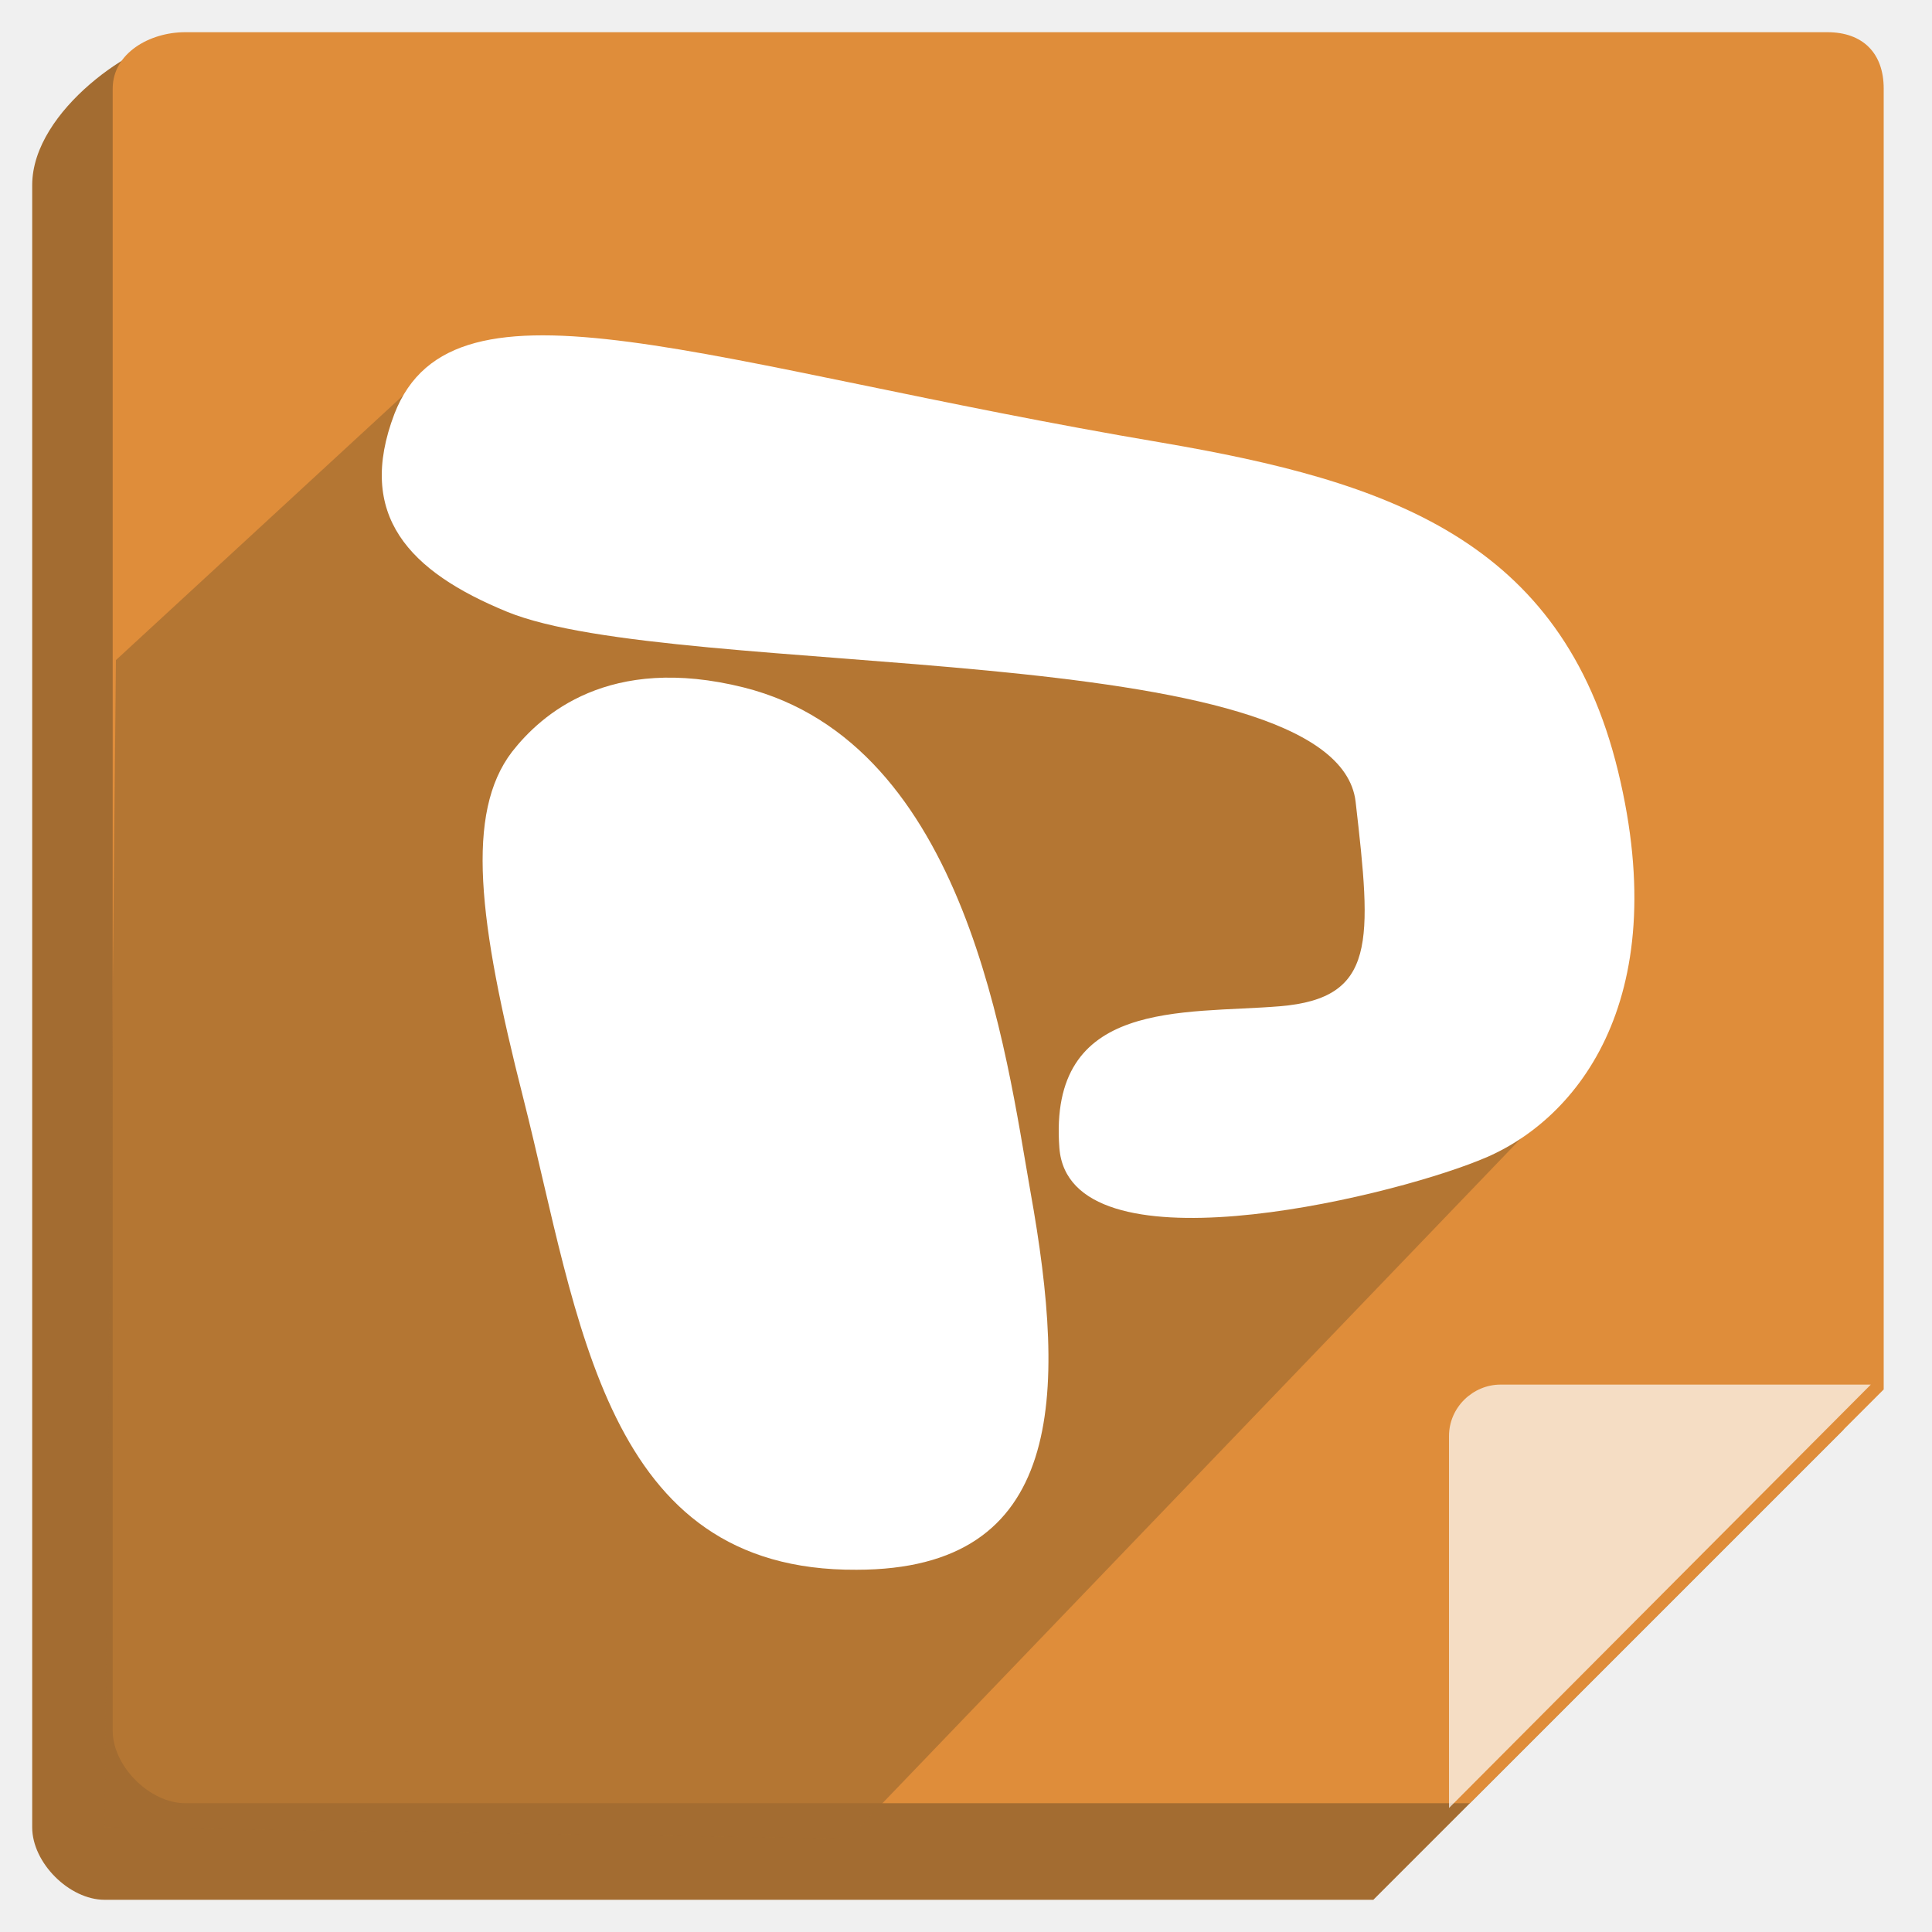
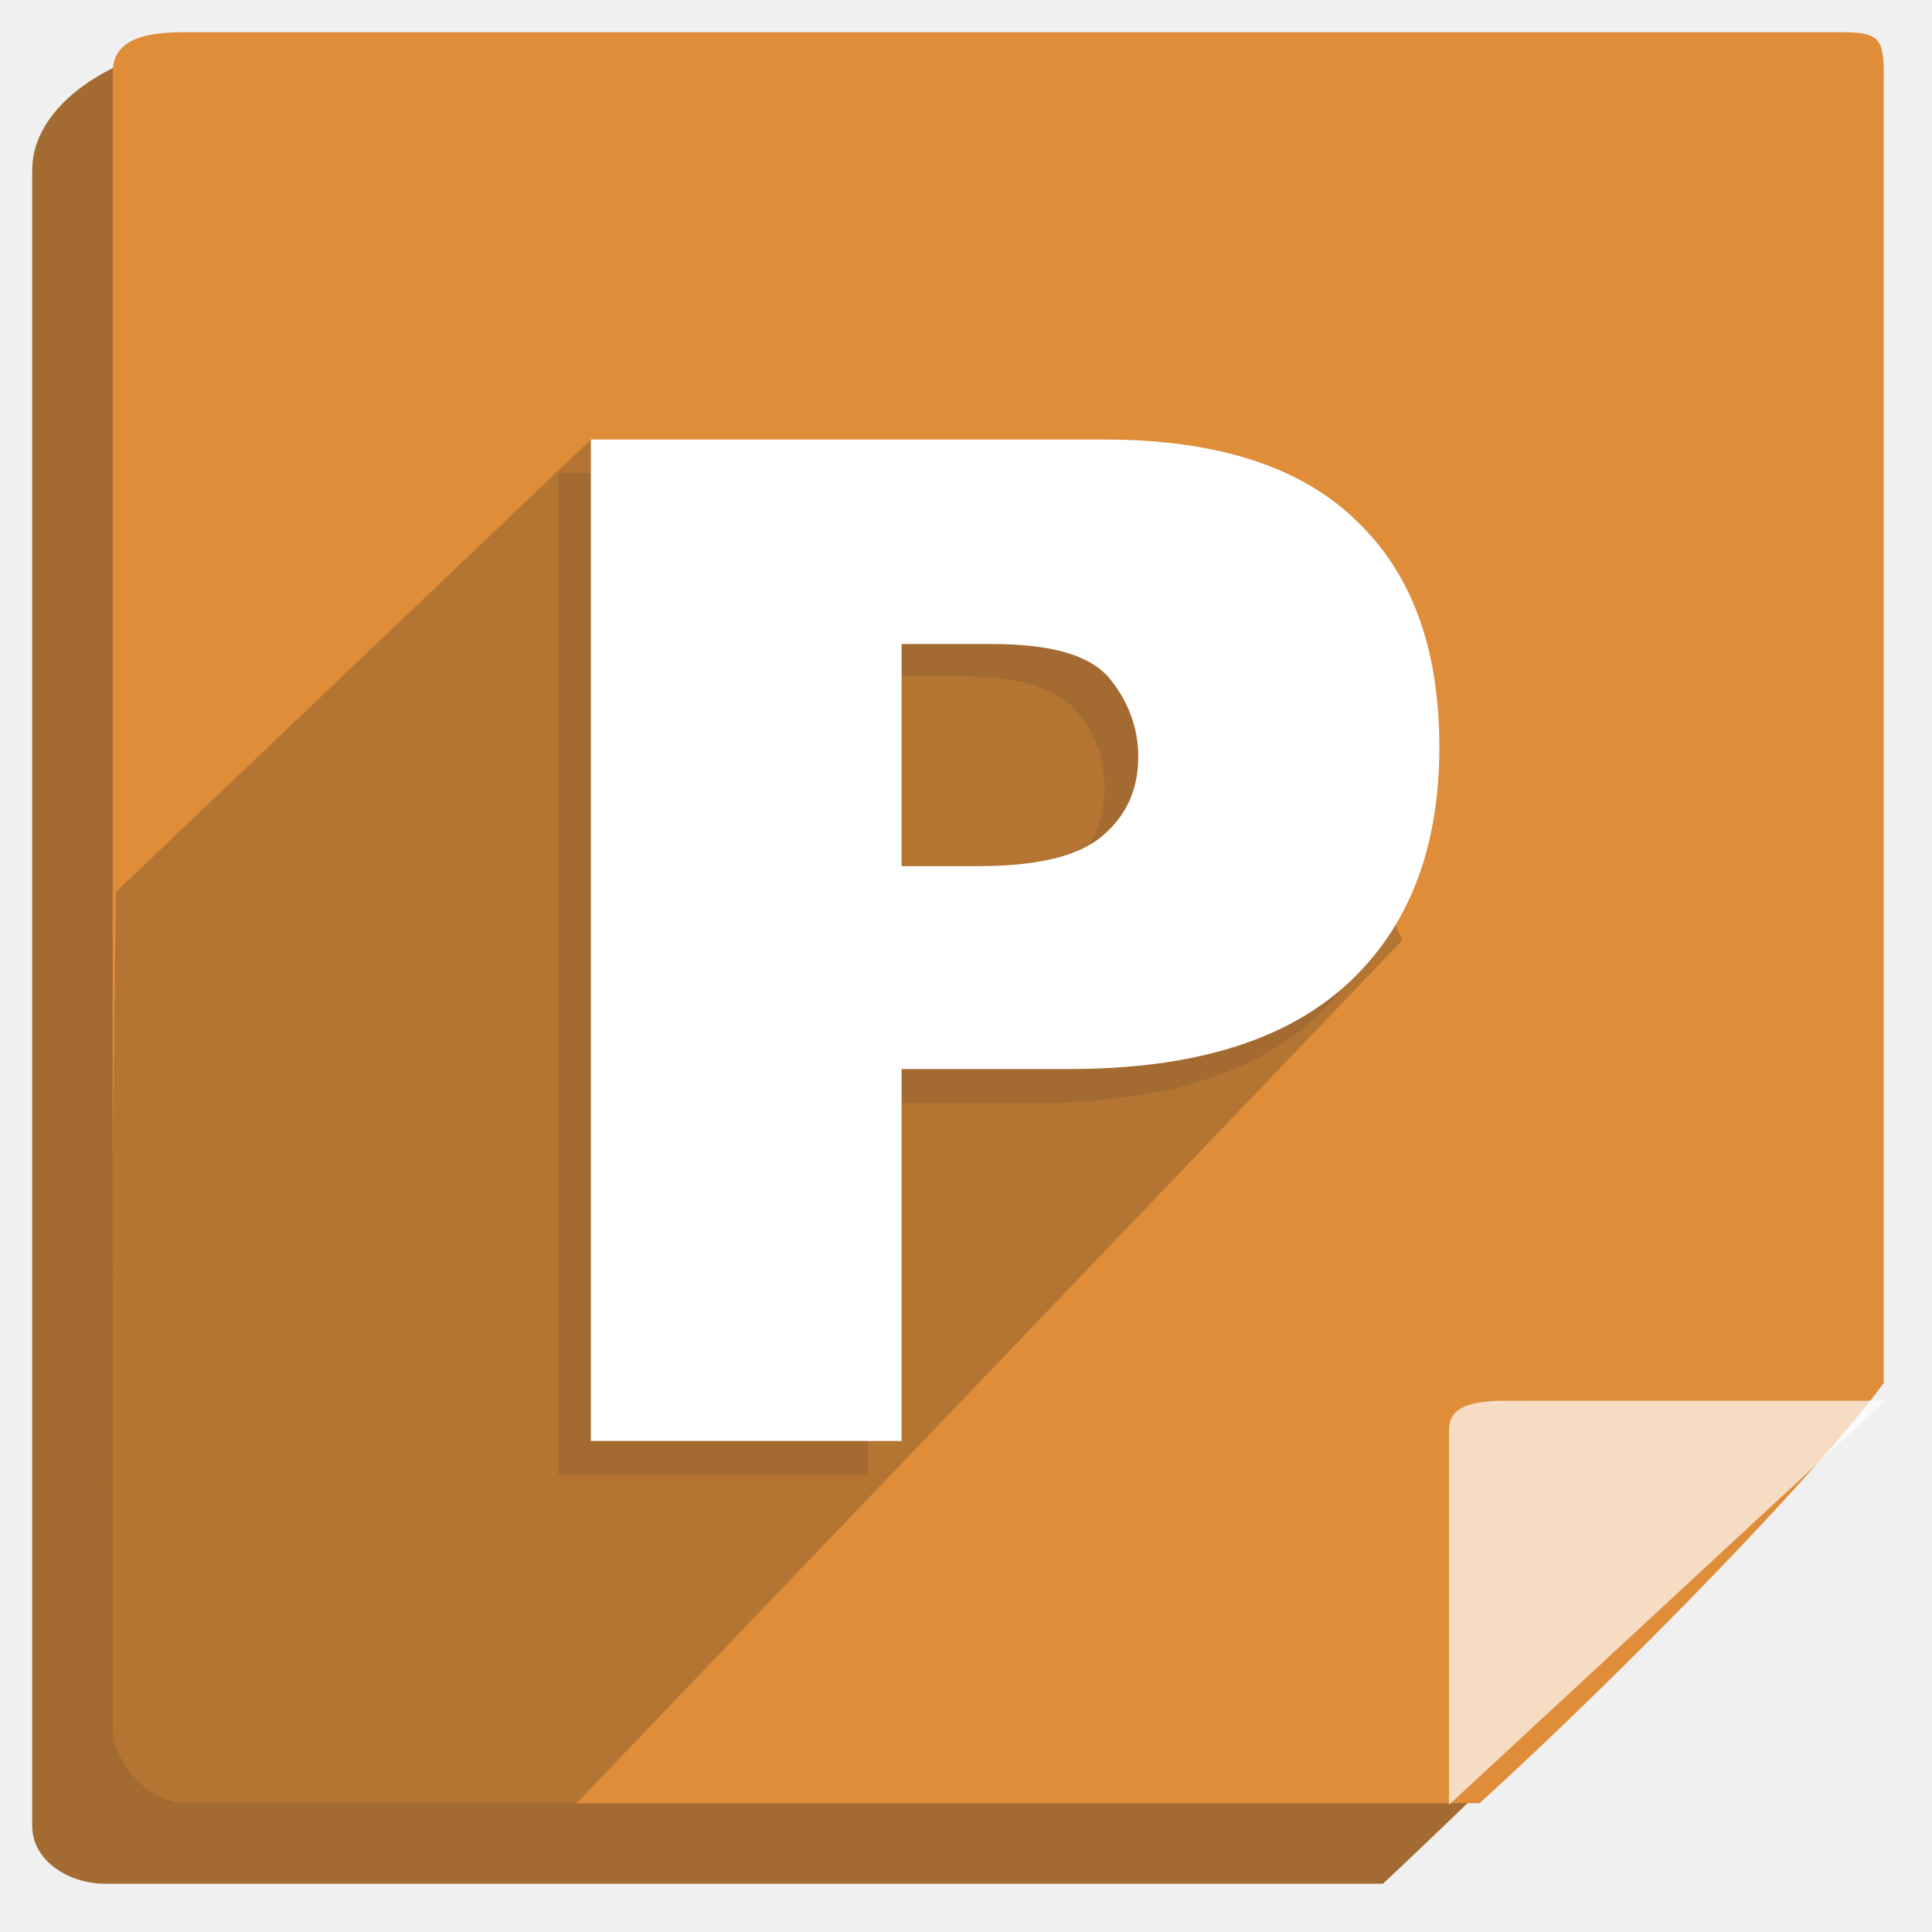
<svg xmlns="http://www.w3.org/2000/svg" version="1.1" id="Layer_1" x="0px" y="0px" viewBox="0 0 120 120" enable-background="new 0 0 120 120" xml:space="preserve">
  <g>
-     <path fill="#A36C31" d="M114.5,88.8l-2-77.3c0-2.2-1.9-4-4.1-4l-97.6-5c-2.2,0-8.8,4.3-8.8,9v102c0,2.2,2.3,4.5,4.5,4.5h78.8   C92.7,110.6,106.7,96.6,114.5,88.8z" />
-     <path fill="#DF8D3A" d="M117,86.3V5.5c0-2.2-1.3-3.5-3.5-3.5h-102C9.3,2,7,3.3,7,5.5v102c0,2.2,2.3,4.5,4.5,4.5h79.8   C100,103.3,111.6,91.7,117,86.3z" />
-     <polygon opacity="0.7" fill="#A36C31" points="52.7,114.2 98.8,66.2 91.3,40 25.1,24.5 7.2,41 6.5,113.5  " />
-     <path fill="#FFFFFF" d="M31.8,46.7c-2.9,3.8-2.1,10.5,0.7,21.5c3.5,13.8,5,29.4,20.7,29.3C66.1,97.5,66.3,86.8,64,74   c-1.5-8.5-3.9-27.8-17.8-31.3C37.8,40.6,33.6,44.4,31.8,46.7z" />
-     <path fill="#FFFFFF" d="M24.5,25.7c-2.4,6.3,0.9,9.8,7,12.3C42,42.3,83,39.5,84.2,49.8c1,8.7,1.3,12.2-4.7,12.7S65.1,62,65.8,71.3   c0.6,7.8,20,3.2,26,0.8c6-2.3,12.2-9.8,8.7-24.2S86.2,29.9,72.2,27.5C43.8,22.7,28.2,16.2,24.5,25.7z" />
    <g>
-       <path opacity="0.7" fill="#FFFFFF" d="M116.2,86H93.2c-1.7,0-3.2,1.4-3.2,3.2v23.1L116.2,86z" />
+       <path fill="#A36B31" d="M115.3,88.1l-2-77.7c0-2.2-1.9-3.9-4.1-3.9L10.8,3.1C8.6,3.1,2,5.8,2,10.6v102.8c0,2.2,2.3,3.6,4.5,3.6    h79.4C93.4,110,107.5,95.9,115.3,88.1z" />
+       <path fill="#DF8D39" d="M117,85.9V4.5c0-2.2-0.4-2.5-2.7-2.5H11.5C9.3,2,7,2.3,7,4.5v102.8c0,2.2,2.3,4.7,4.5,4.7h80.4    C100.7,104,113,91.4,117,85.9z" />
+       <polygon opacity="0.7" fill="#A36B31" points="33.9,114 87.1,58.4 75.3,31.2 36.7,27.3 7.2,55.4 6.5,113.4   " />
+       <g>
+         <path opacity="0.7" fill="#FFFEFD" d="M117.1,87H93.8c-1.8,0-3.8,0.1-3.8,1.8v23.3L117.1,87z" />
+       </g>
    </g>
+     <path fill="#A36B31" d="M34.7,29.4h31.9c7,0,12.2,1.7,15.6,5c3.5,3.3,5.2,8,5.2,14.1c0,6.3-1.9,11.2-5.7,14.7   c-3.8,3.5-9.5,5.3-17.3,5.3H53.9v23.1H34.7V29.4z M53.9,55.8h4.7c3.7,0,6.3-0.6,7.8-1.9c1.5-1.3,2.2-2.9,2.2-4.9c0-2-0.6-3.6-1.9-5   c-1.3-1.4-3.7-2-7.3-2h-5.5V55.8z" />
+     <path fill="#FFFFFF" d="M36.7,27.3h31.9c7,0,12.2,1.7,15.6,5c3.5,3.3,5.2,8,5.2,14.1c0,6.3-1.9,11.2-5.7,14.7   c-3.8,3.5-9.5,5.3-17.3,5.3H56v23.1H36.7V27.3z M56,53.8h4.7c3.7,0,6.3-0.6,7.8-1.9c1.5-1.3,2.2-2.9,2.2-4.9c0-1.9-0.7-3.6-1.9-5   c-1.3-1.4-3.7-2-7.3-2H56V53.8z" />
  </g>
</svg>
